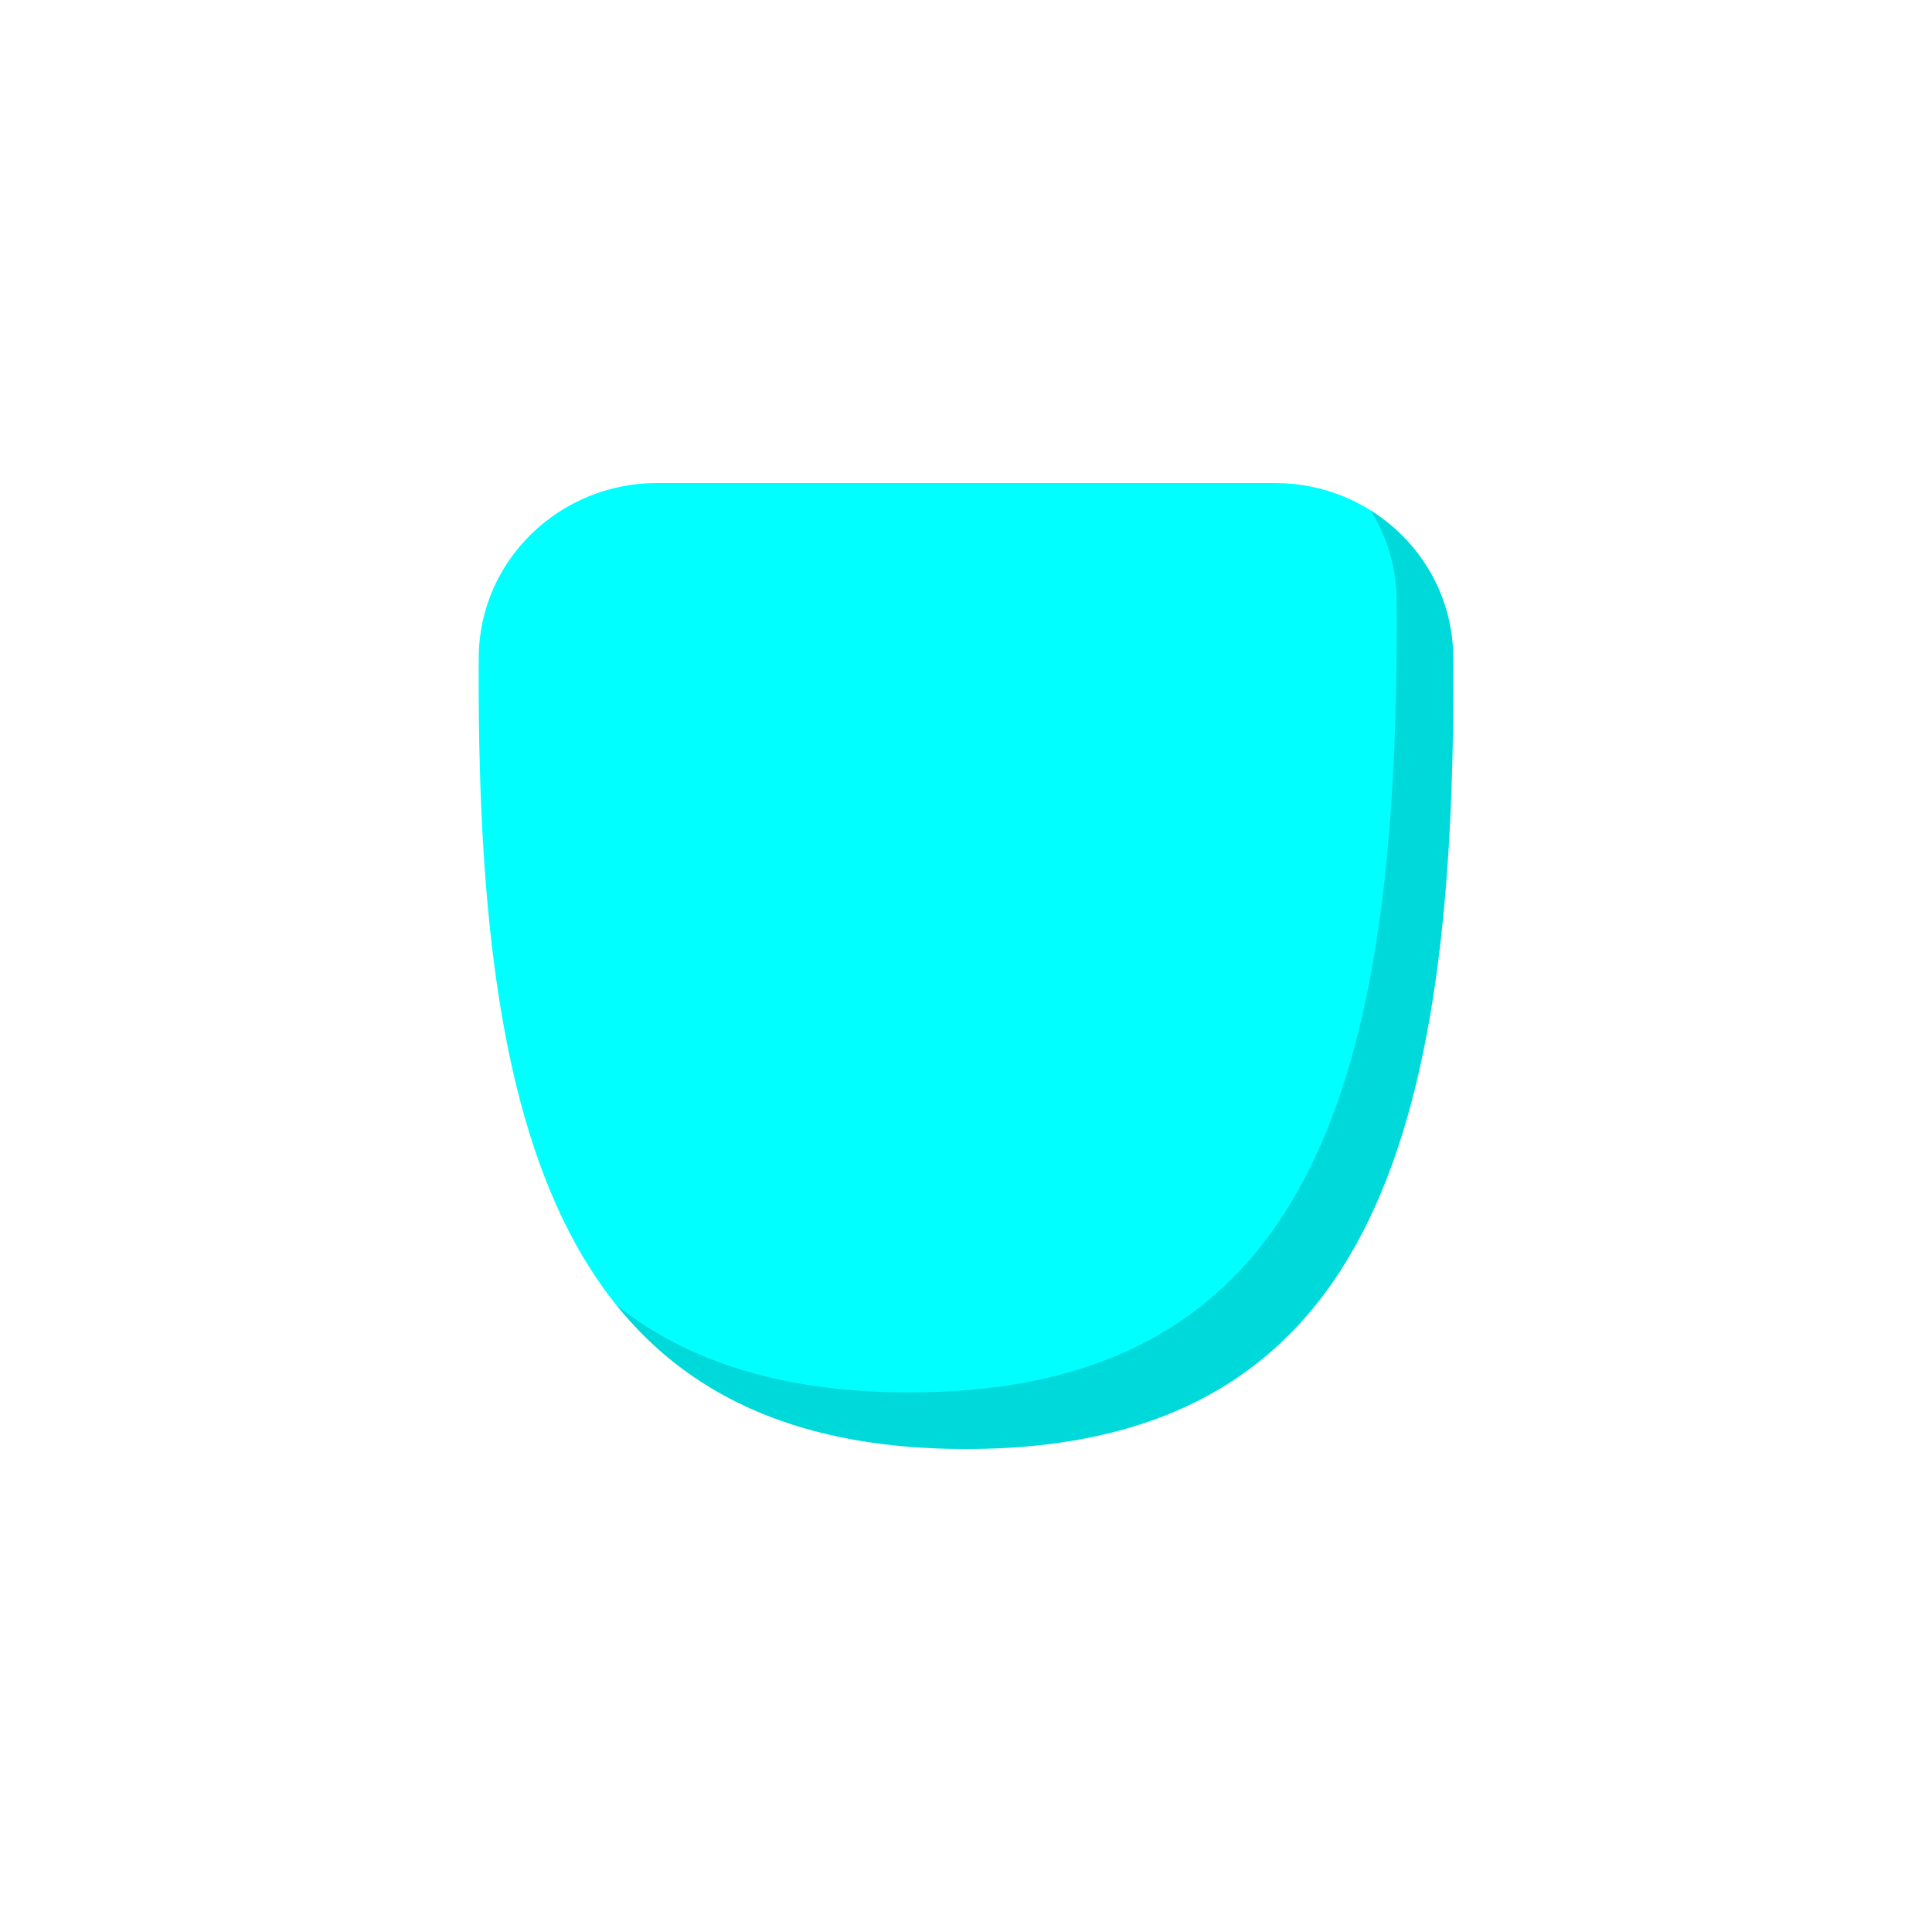
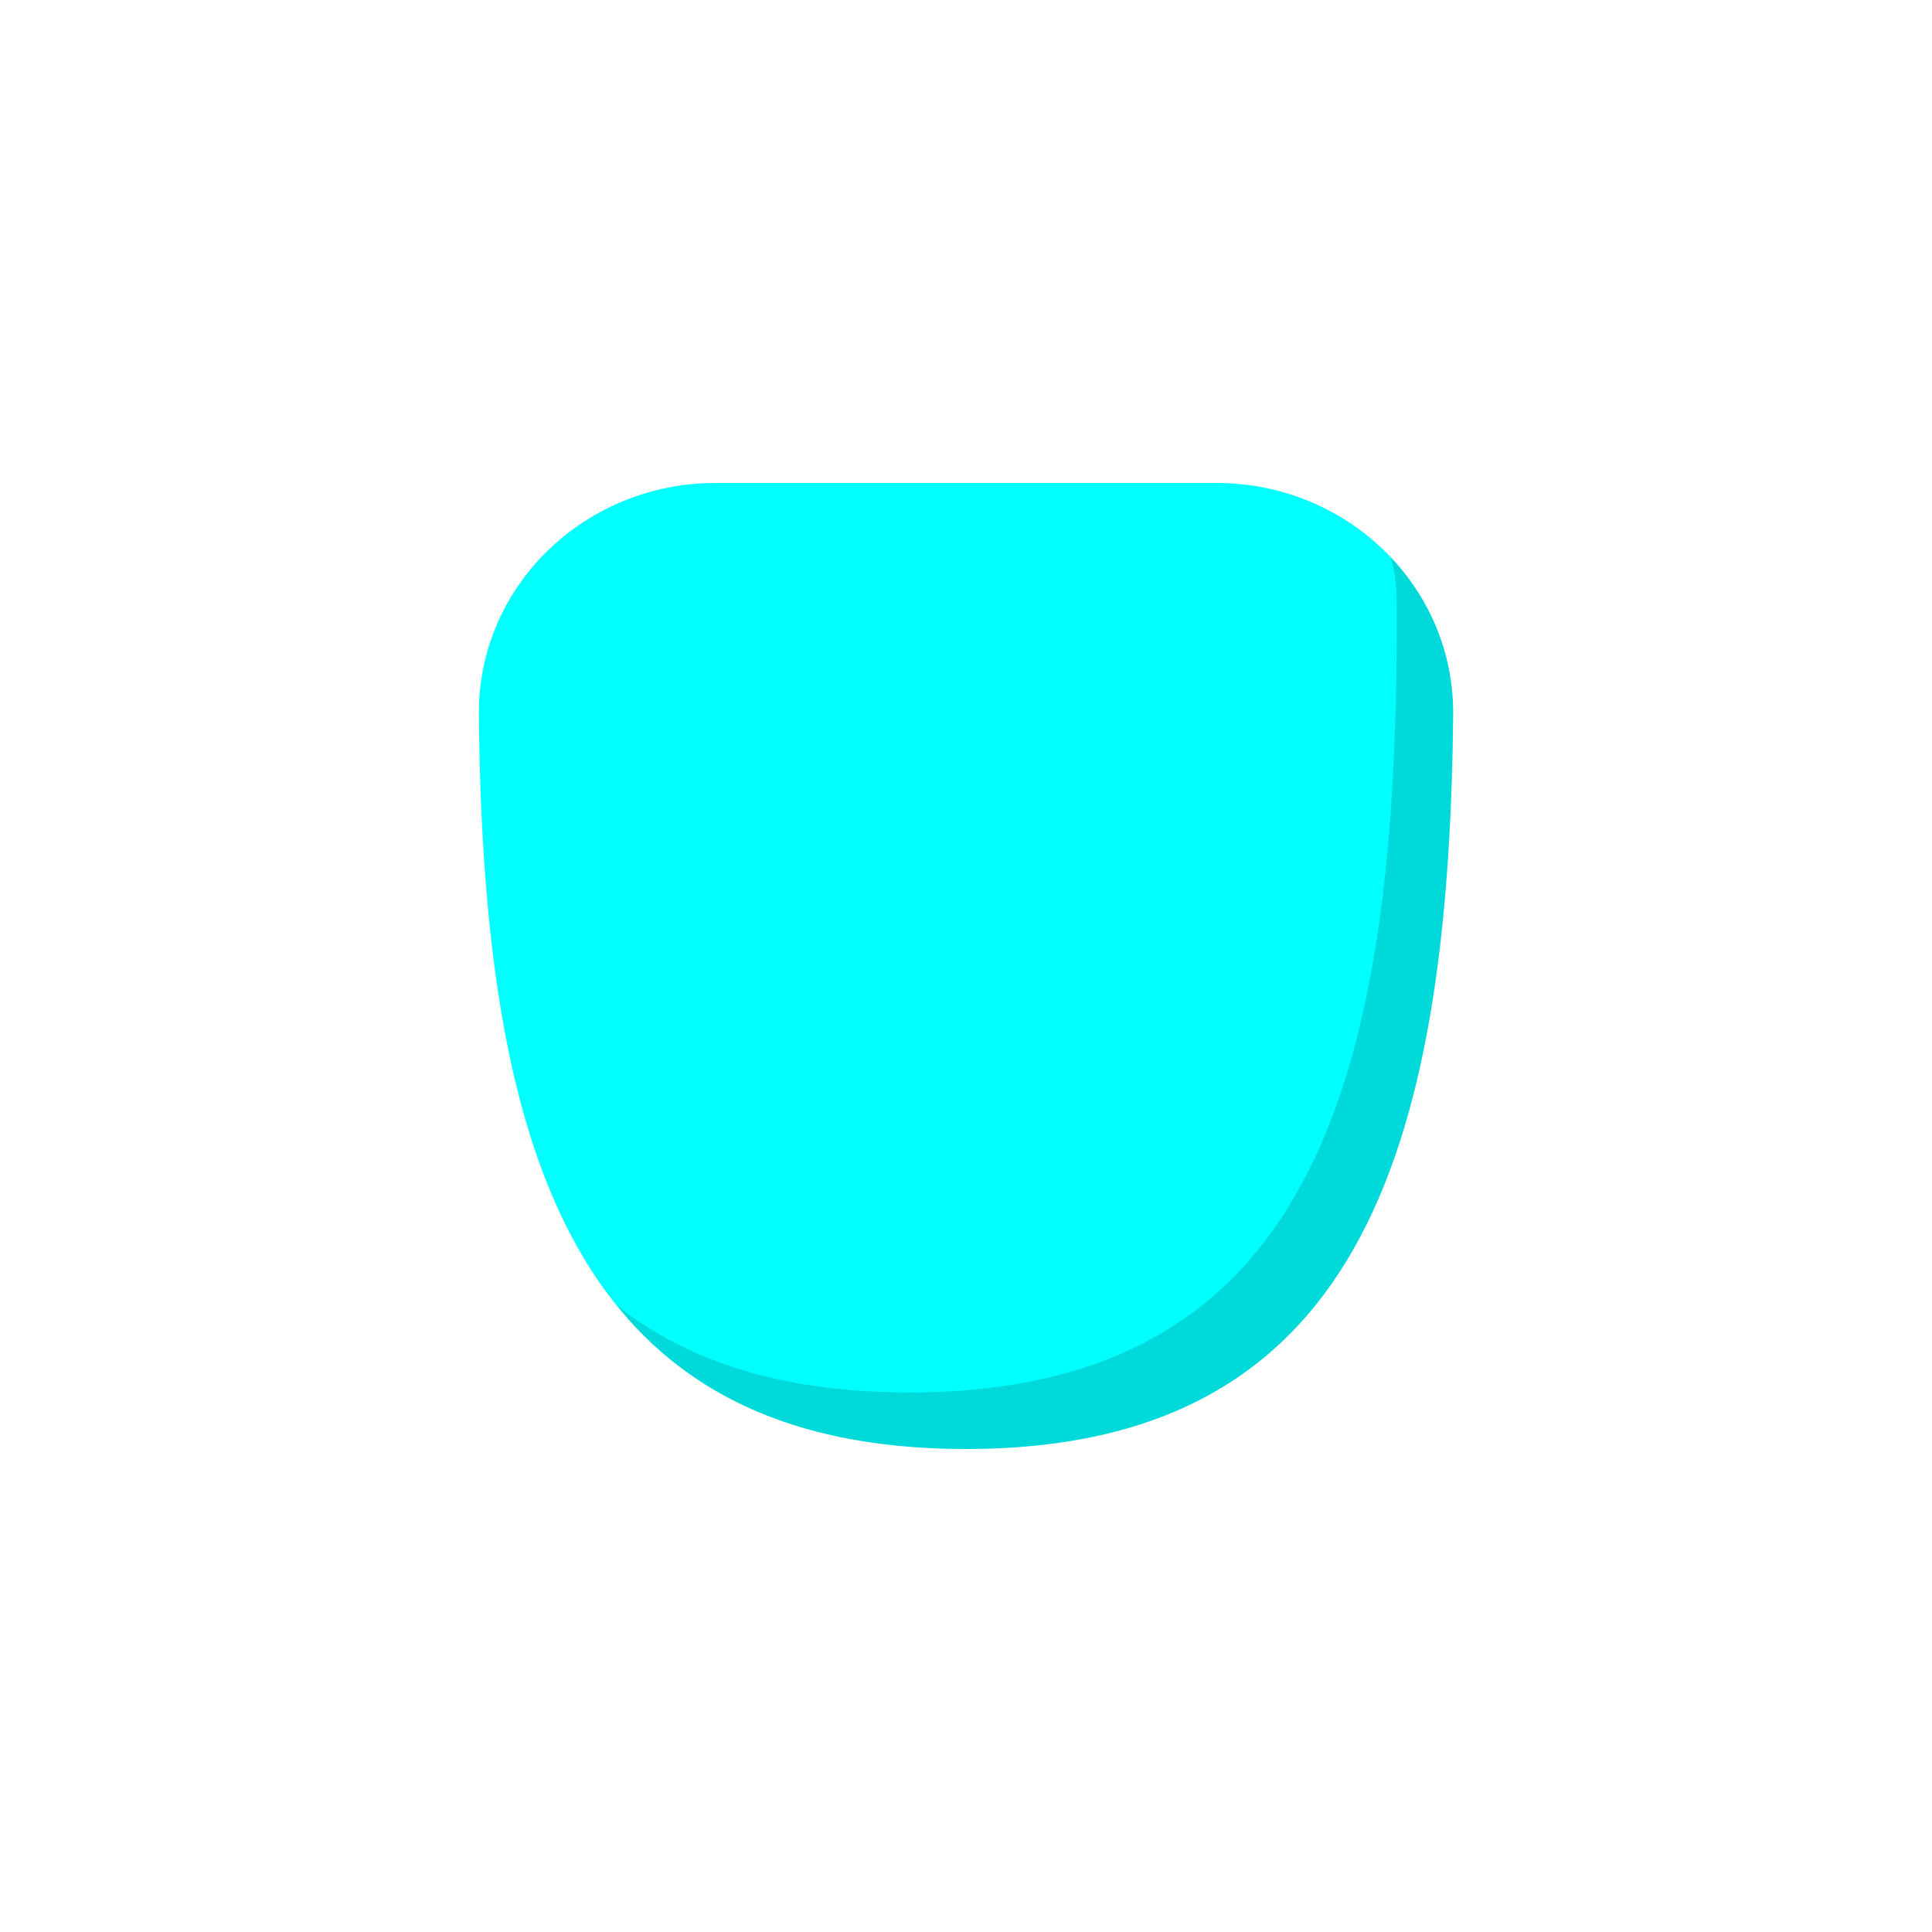
<svg xmlns="http://www.w3.org/2000/svg" viewBox="0 0 512 512" fill="none">
-   <path d="M126.871 174.163C127.028 148.391 148.37 128 174.143 128H337.857C363.63 128 384.972 148.391 385.129 174.163C385.899 300.665 363.418 384 256 384C148.582 384 126.101 300.665 126.871 174.163Z" fill="#00FFFF" />
-   <path fill-rule="evenodd" clip-rule="evenodd" d="M163.319 345.829C183.058 370.393 212.595 384 256.001 384C363.419 384 385.899 300.665 385.129 174.163C385.029 157.688 376.272 143.412 363.234 135.256C367.555 142.201 370.075 150.369 370.129 159.163C370.899 285.665 348.419 369 241.001 369C207.445 369 182.178 360.868 163.319 345.829Z" fill="black" fill-opacity="0.15" />
+   <path d="M126.899 189.548C126.55 155.186 155.159 128 189.523 128H322.476C356.841 128 385.45 155.186 385.101 189.548C383.906 307.378 359.001 384 256 384C152.999 384 128.093 307.378 126.899 189.548Z" fill="#00FFFF" />
+   <path fill-rule="evenodd" clip-rule="evenodd" d="M163.319 345.829C183.058 370.393 212.595 384 256.001 384C359.001 384 383.907 307.378 385.102 189.548C385.267 173.296 378.954 158.65 368.619 147.726C369.581 151.375 370.105 155.206 370.129 159.163C370.899 285.665 348.419 369 241.001 369C207.445 369 182.178 360.868 163.319 345.829Z" fill="black" fill-opacity="0.15" />
</svg>
